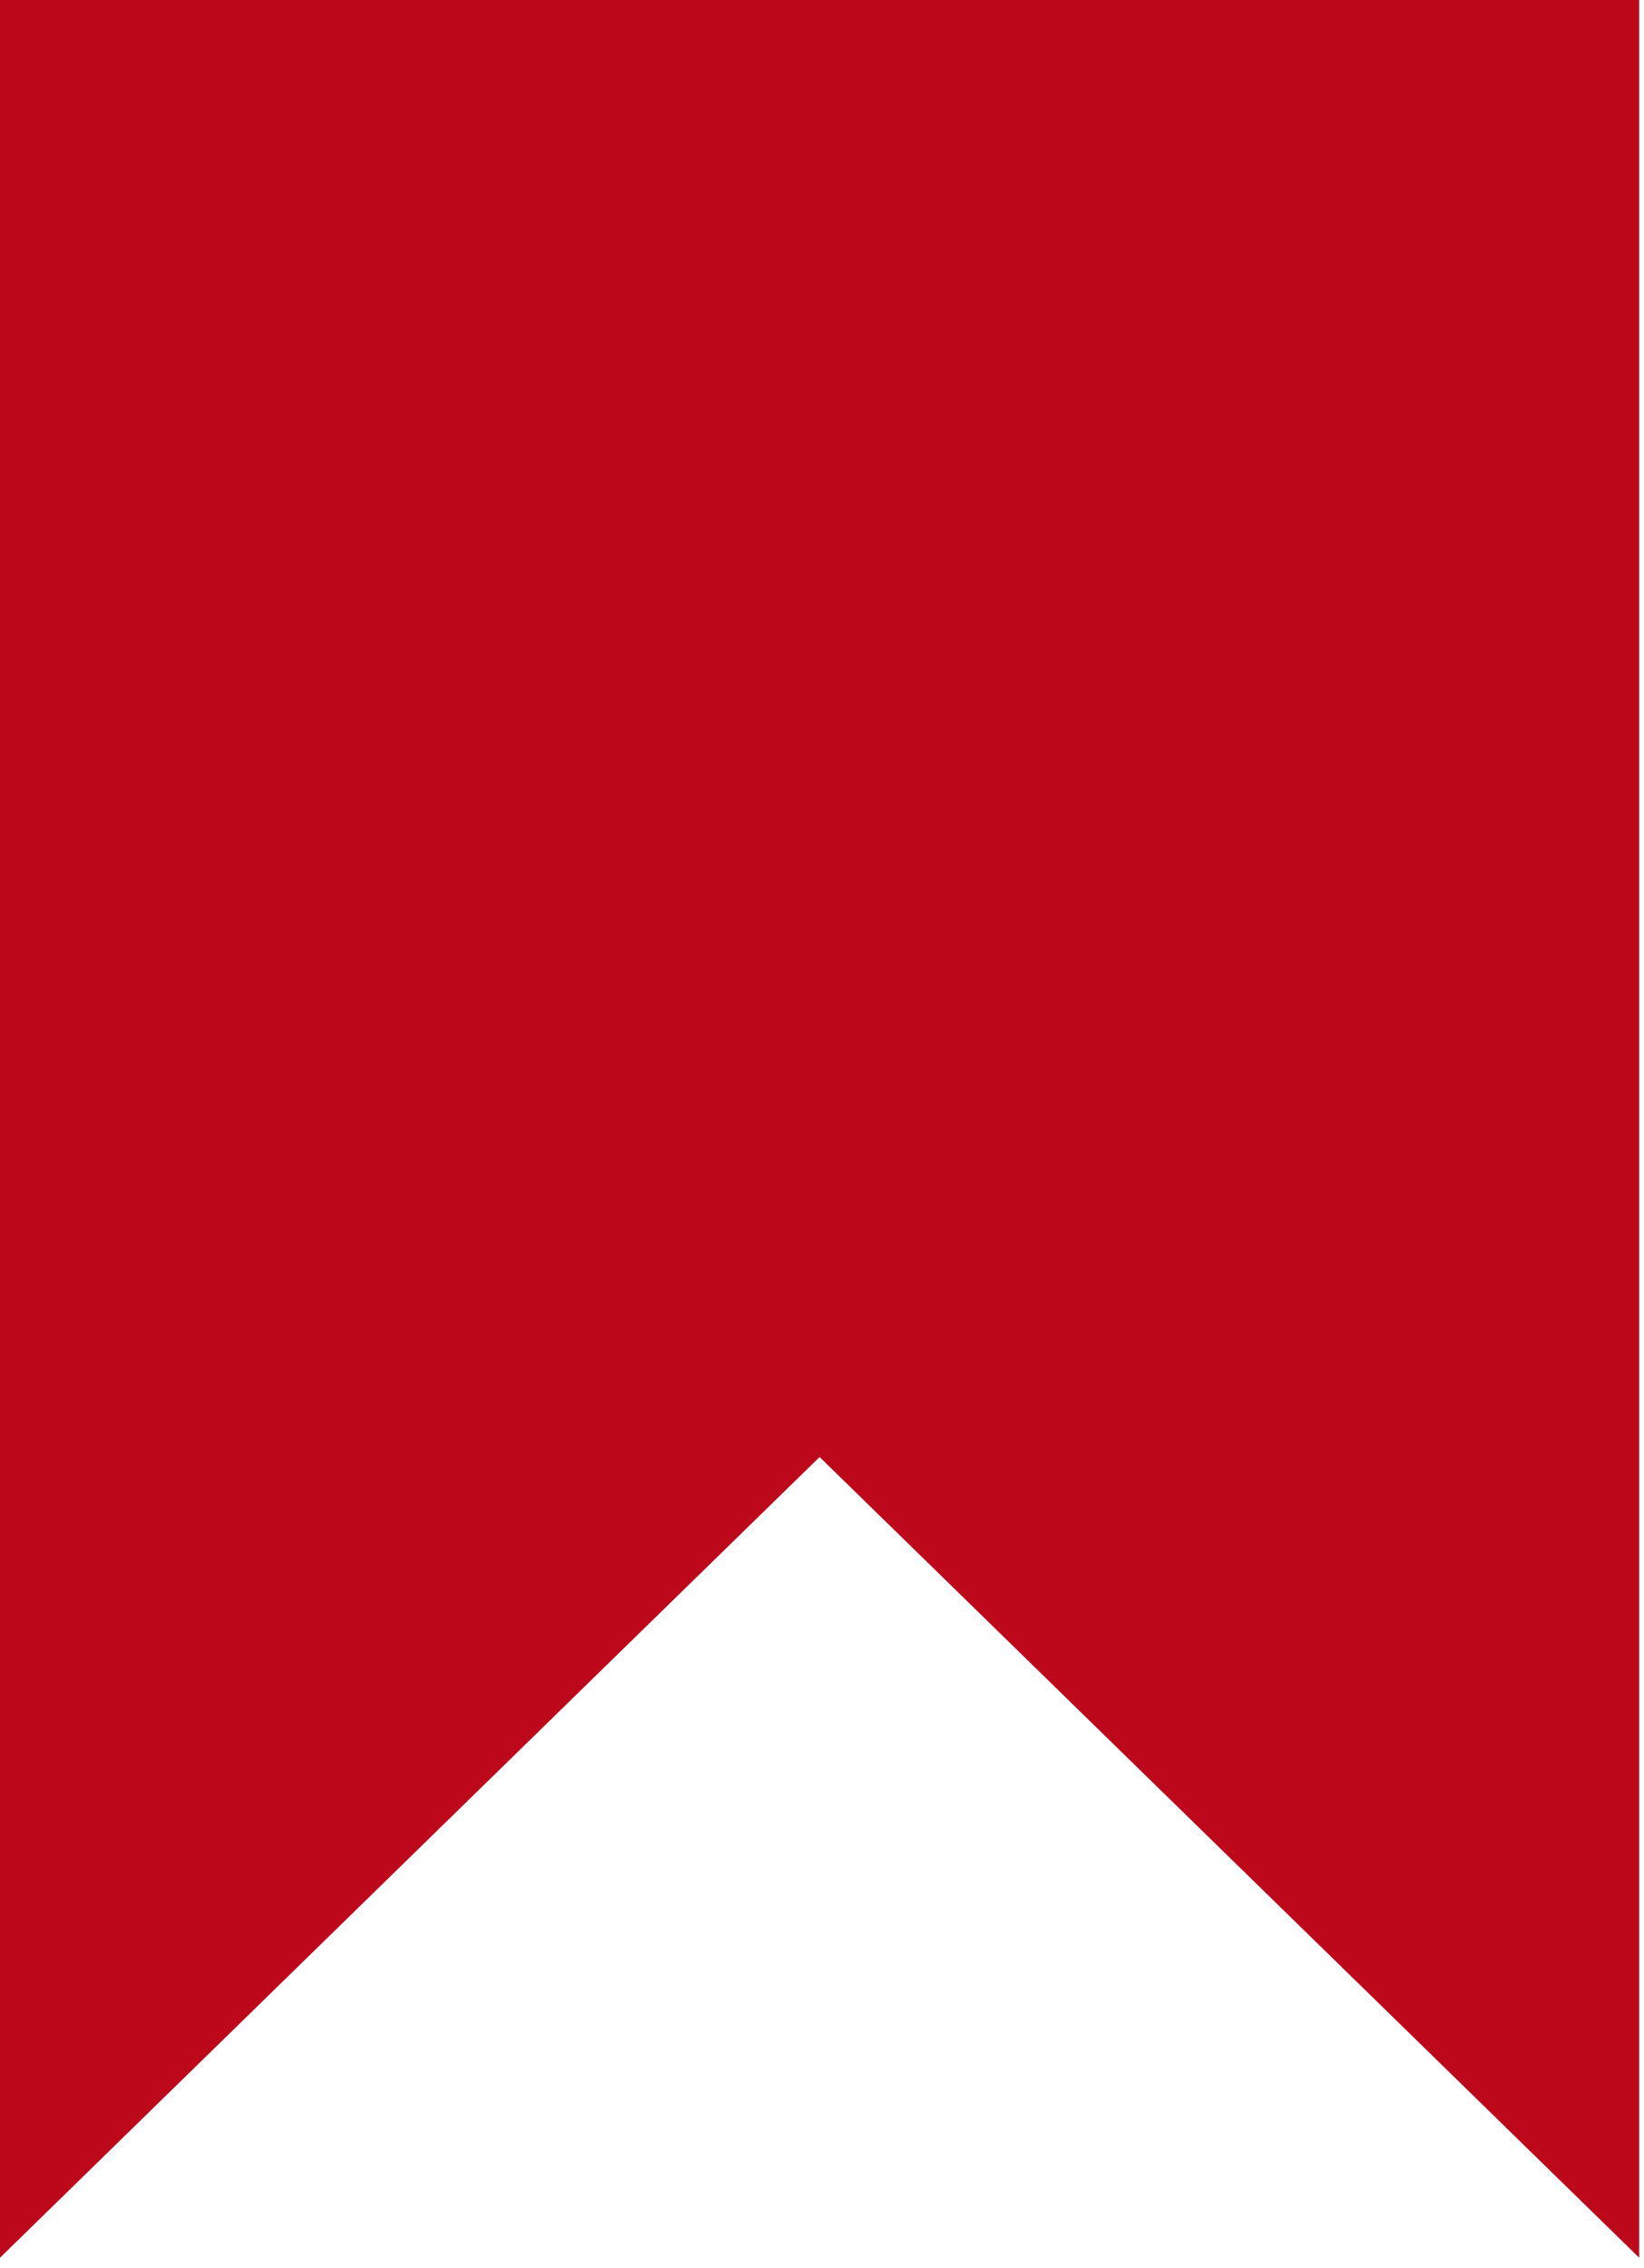
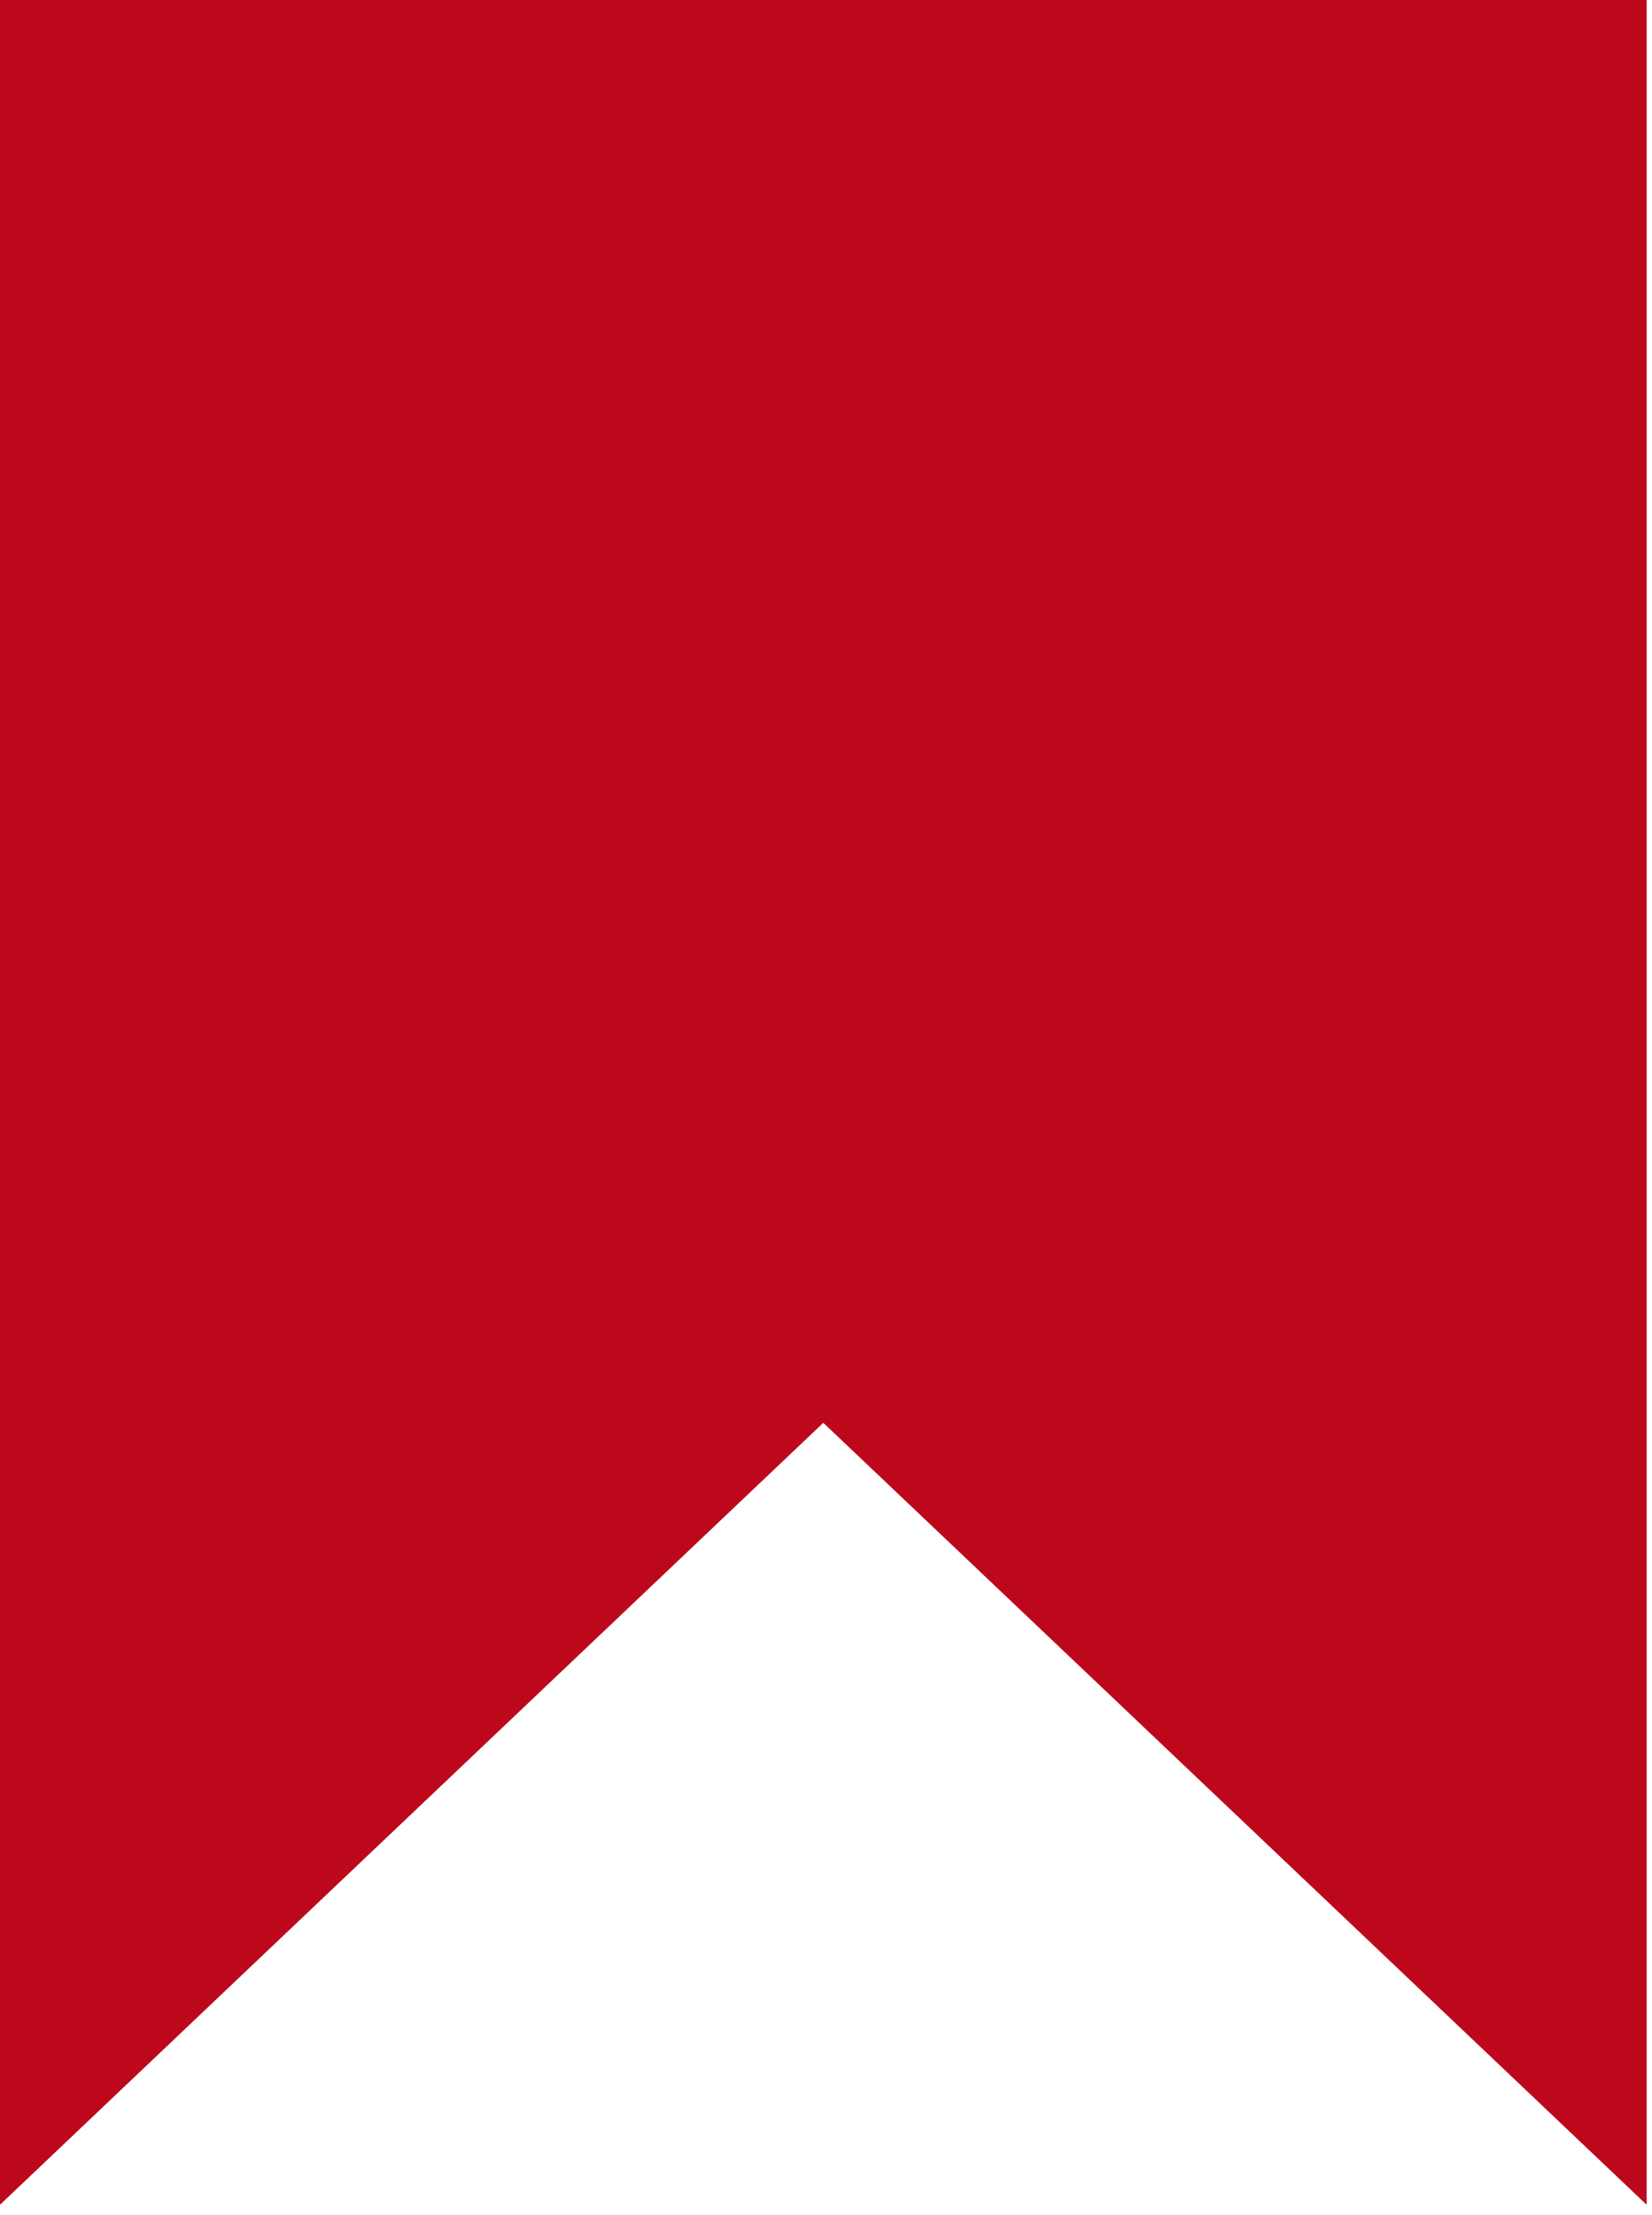
- <svg xmlns="http://www.w3.org/2000/svg" width="129px" height="178px" viewBox="0 0 129 178" version="1.1">
+ <svg xmlns="http://www.w3.org/2000/svg" width="129px" height="173px" viewBox="0 0 129 173" version="1.1">
  <defs />
  <g id="Page-1" stroke="none" stroke-width="1" fill="none" fill-rule="evenodd">
-     <polygon id="Path-1" fill="#BD081C" points="0 0 128.637 0 128.637 177.195 64.318 114.352 0 177.195" />
+     <polygon id="Path-1" fill="#BD081C" points="0 0 128.637 0 128.637 172.2 64.318 111.128 0 172.2" />
  </g>
</svg>
